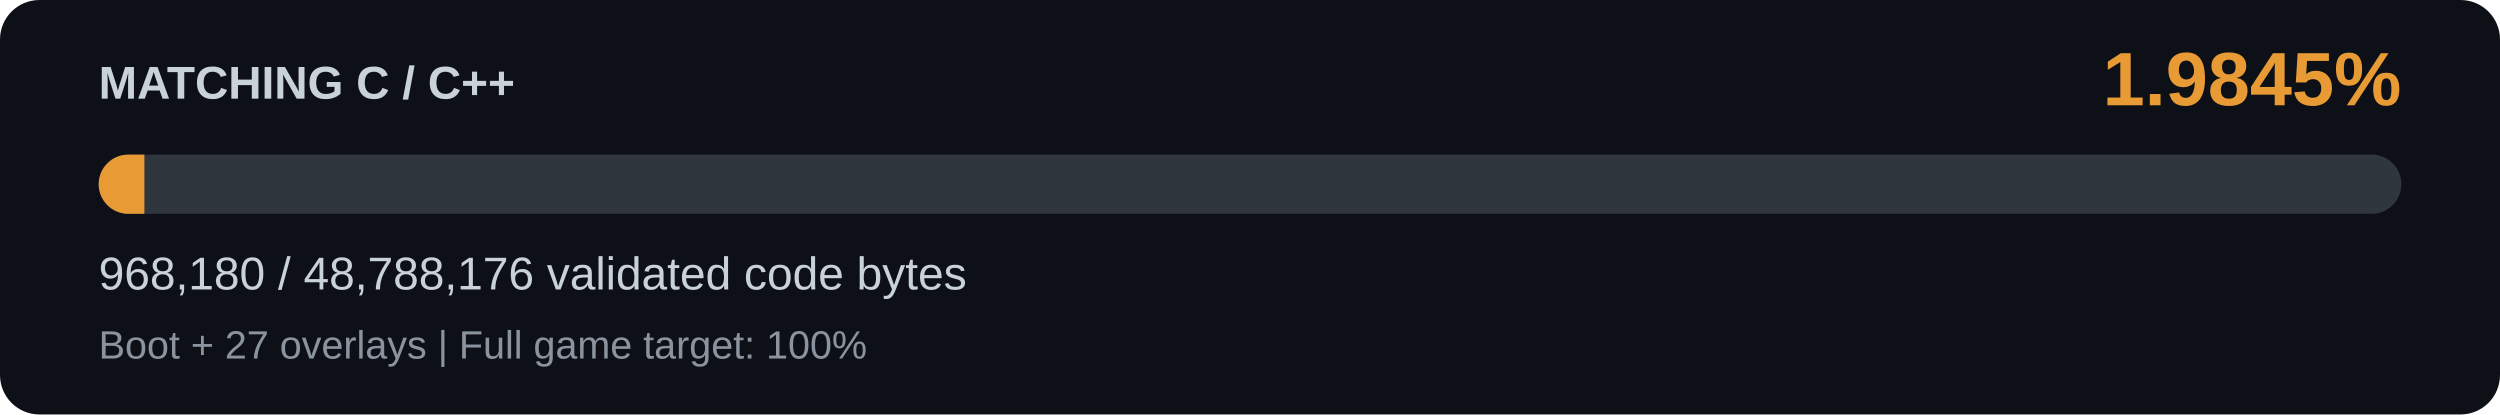
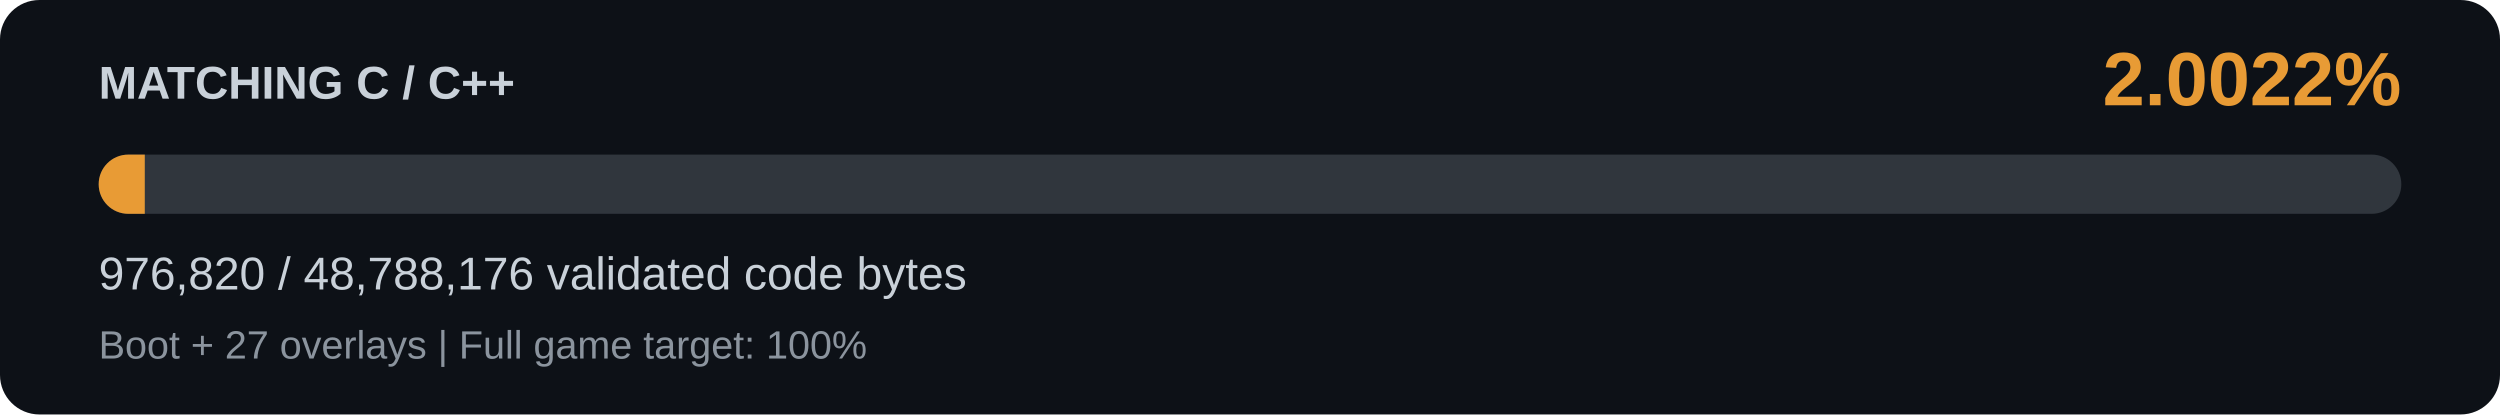
<svg xmlns="http://www.w3.org/2000/svg" width="760" height="126" viewBox="0 0 760 126" role="img" aria-labelledby="title description">
  <rect width="760" height="126" rx="12" fill="#0d1117" />
  <g font-family="Segoe UI, Arial, sans-serif">
    <text x="30" y="30" fill="#c9d1d9" font-size="14" font-weight="600">MATCHING C / C++</text>
-     <text x="730" y="32" text-anchor="end" fill="#e89b35" font-size="23" font-weight="700">1.9845%</text>
+     <text x="730" y="32" text-anchor="end" fill="#e89b35" font-size="23" font-weight="700">2.0022%</text>
    <rect x="30" y="47" width="700" height="18" rx="9" fill="#30363d" />
    <clipPath id="rail">
      <rect x="30" y="47" width="700" height="18" rx="9" />
    </clipPath>
-     <rect x="30" y="47" width="13.891" height="18" fill="#e89b35" clip-path="url(#rail)" />
-     <text x="30" y="88" fill="#c9d1d9" font-size="14">968,180 / 48,788,176 validated code bytes</text>
+     <rect x="30" y="47" width="14.015" height="18" fill="#e89b35" clip-path="url(#rail)" />
+     <text x="30" y="88" fill="#c9d1d9" font-size="14">976,820 / 48,788,176 validated code bytes</text>
    <text x="30" y="109" fill="#8b949e" font-size="12">Boot + 27 overlays | Full game target: 100%</text>
  </g>
</svg>
